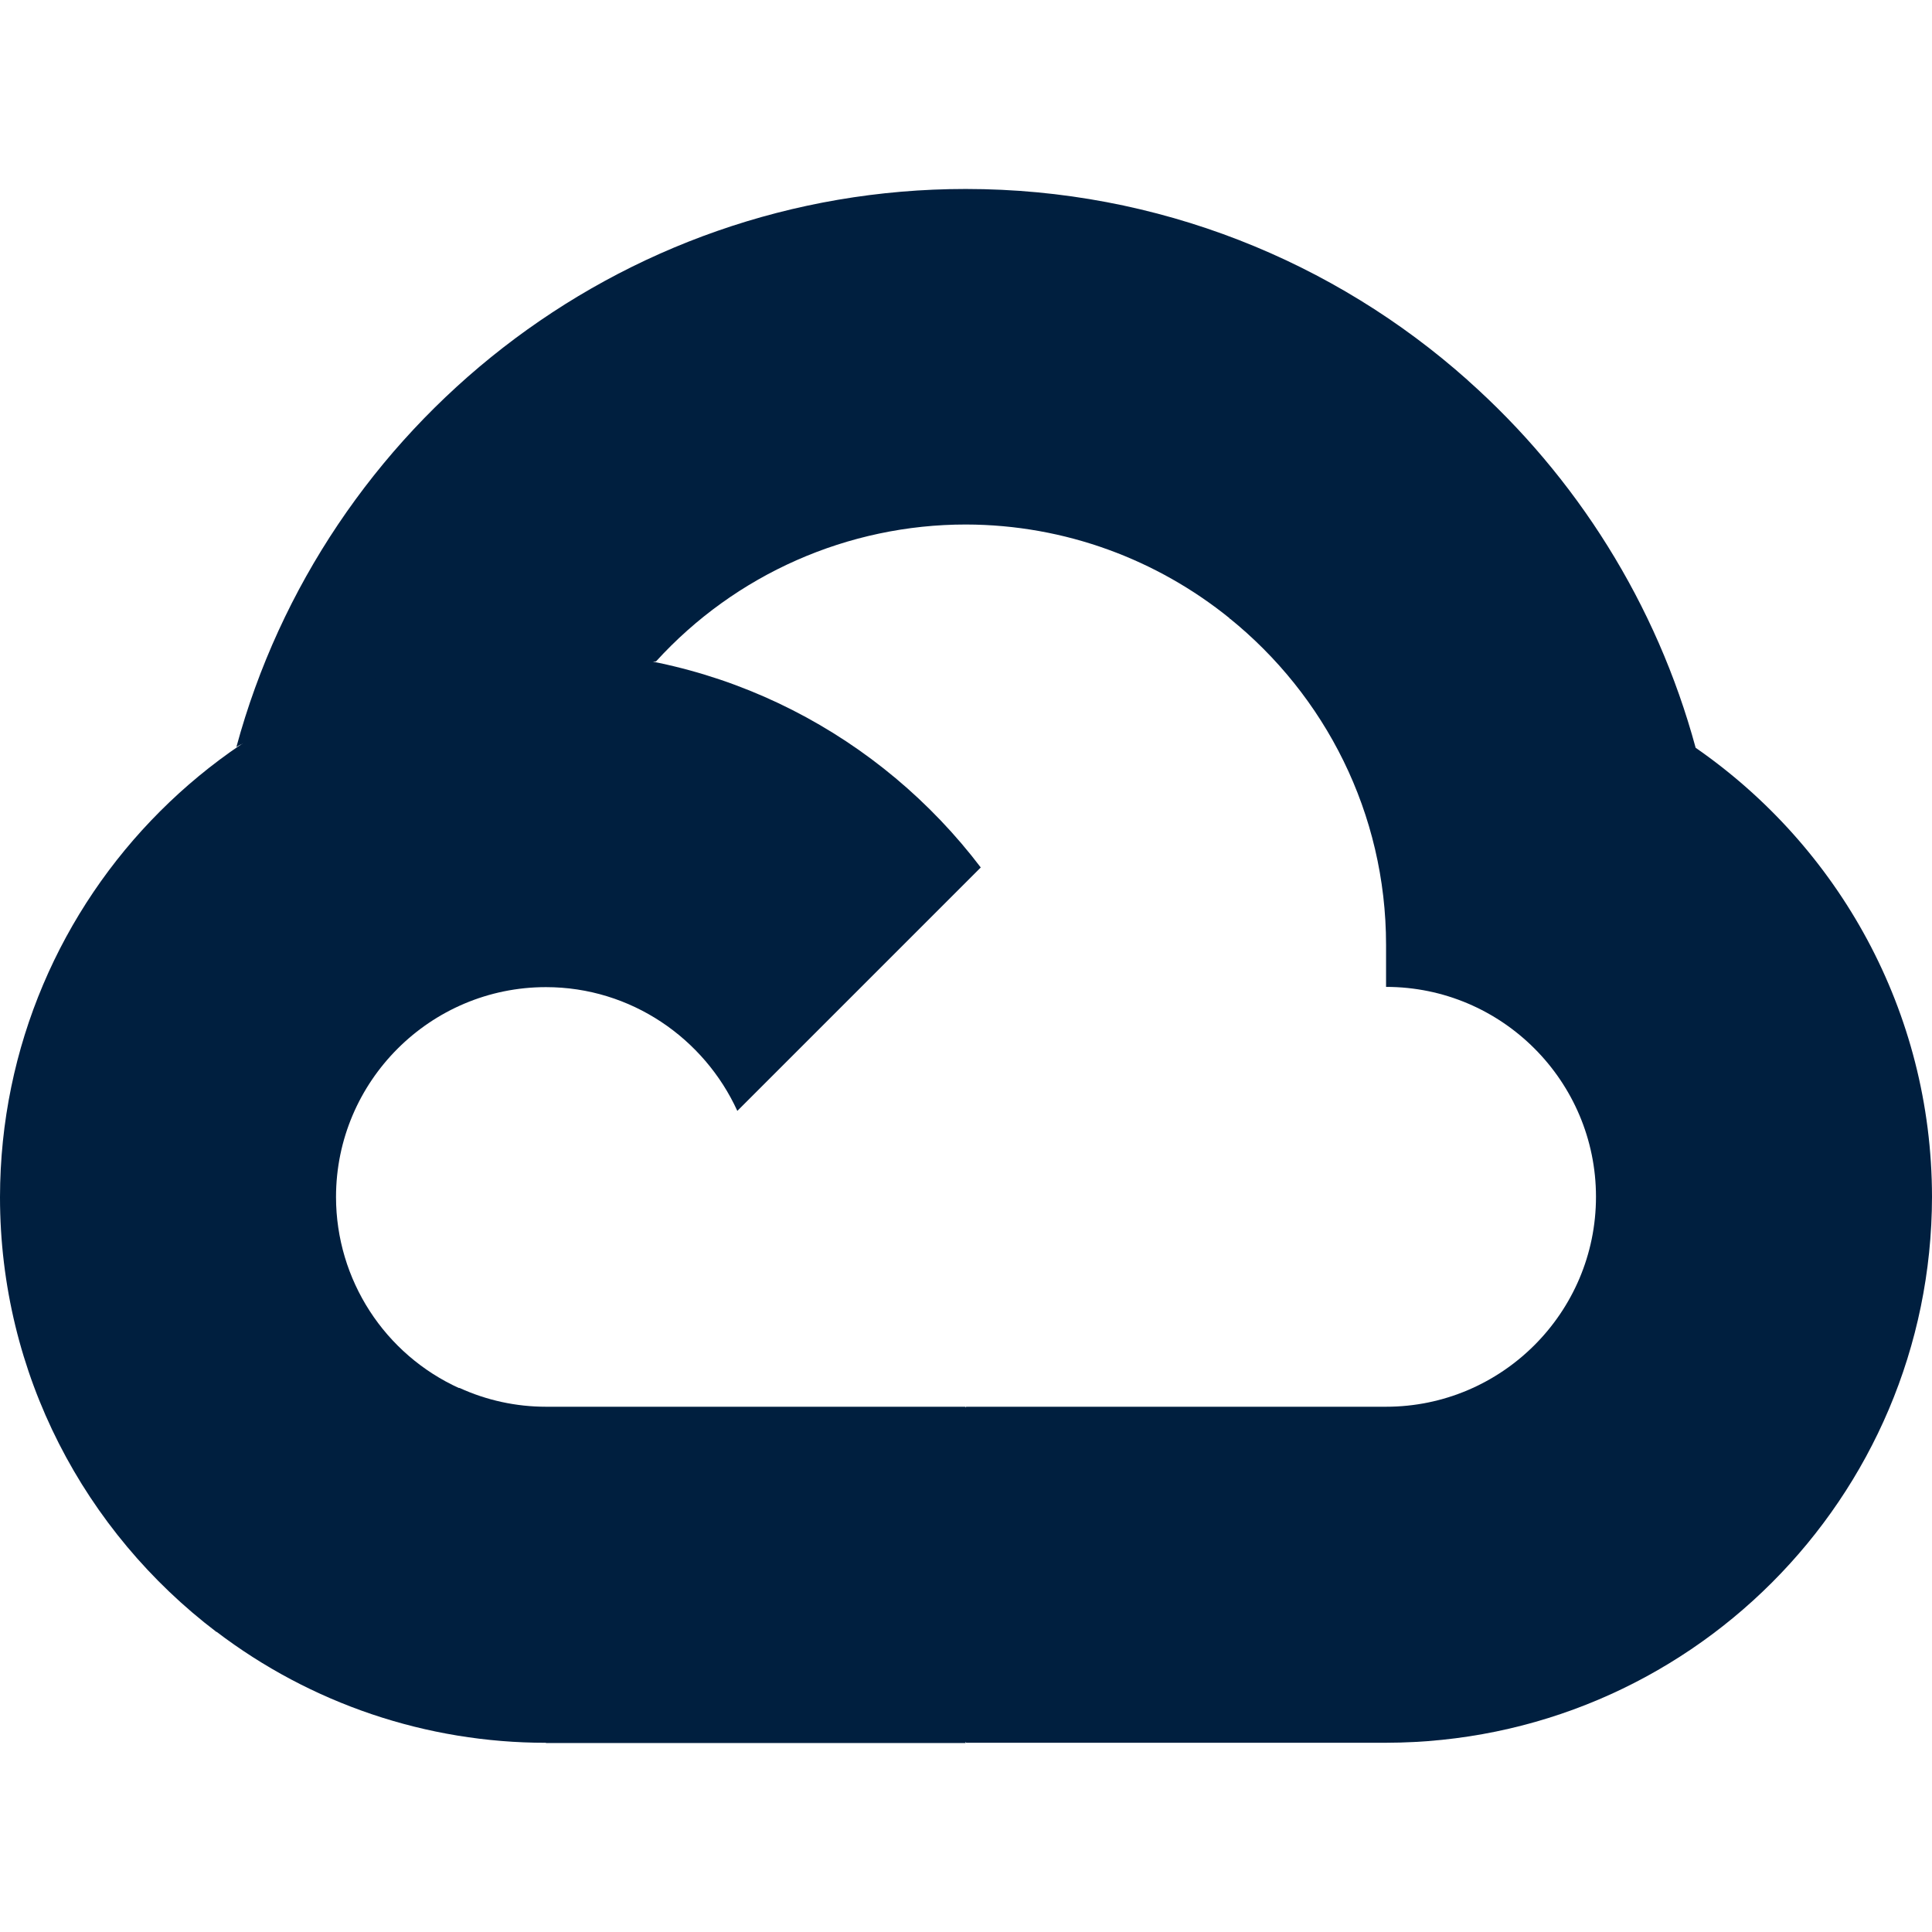
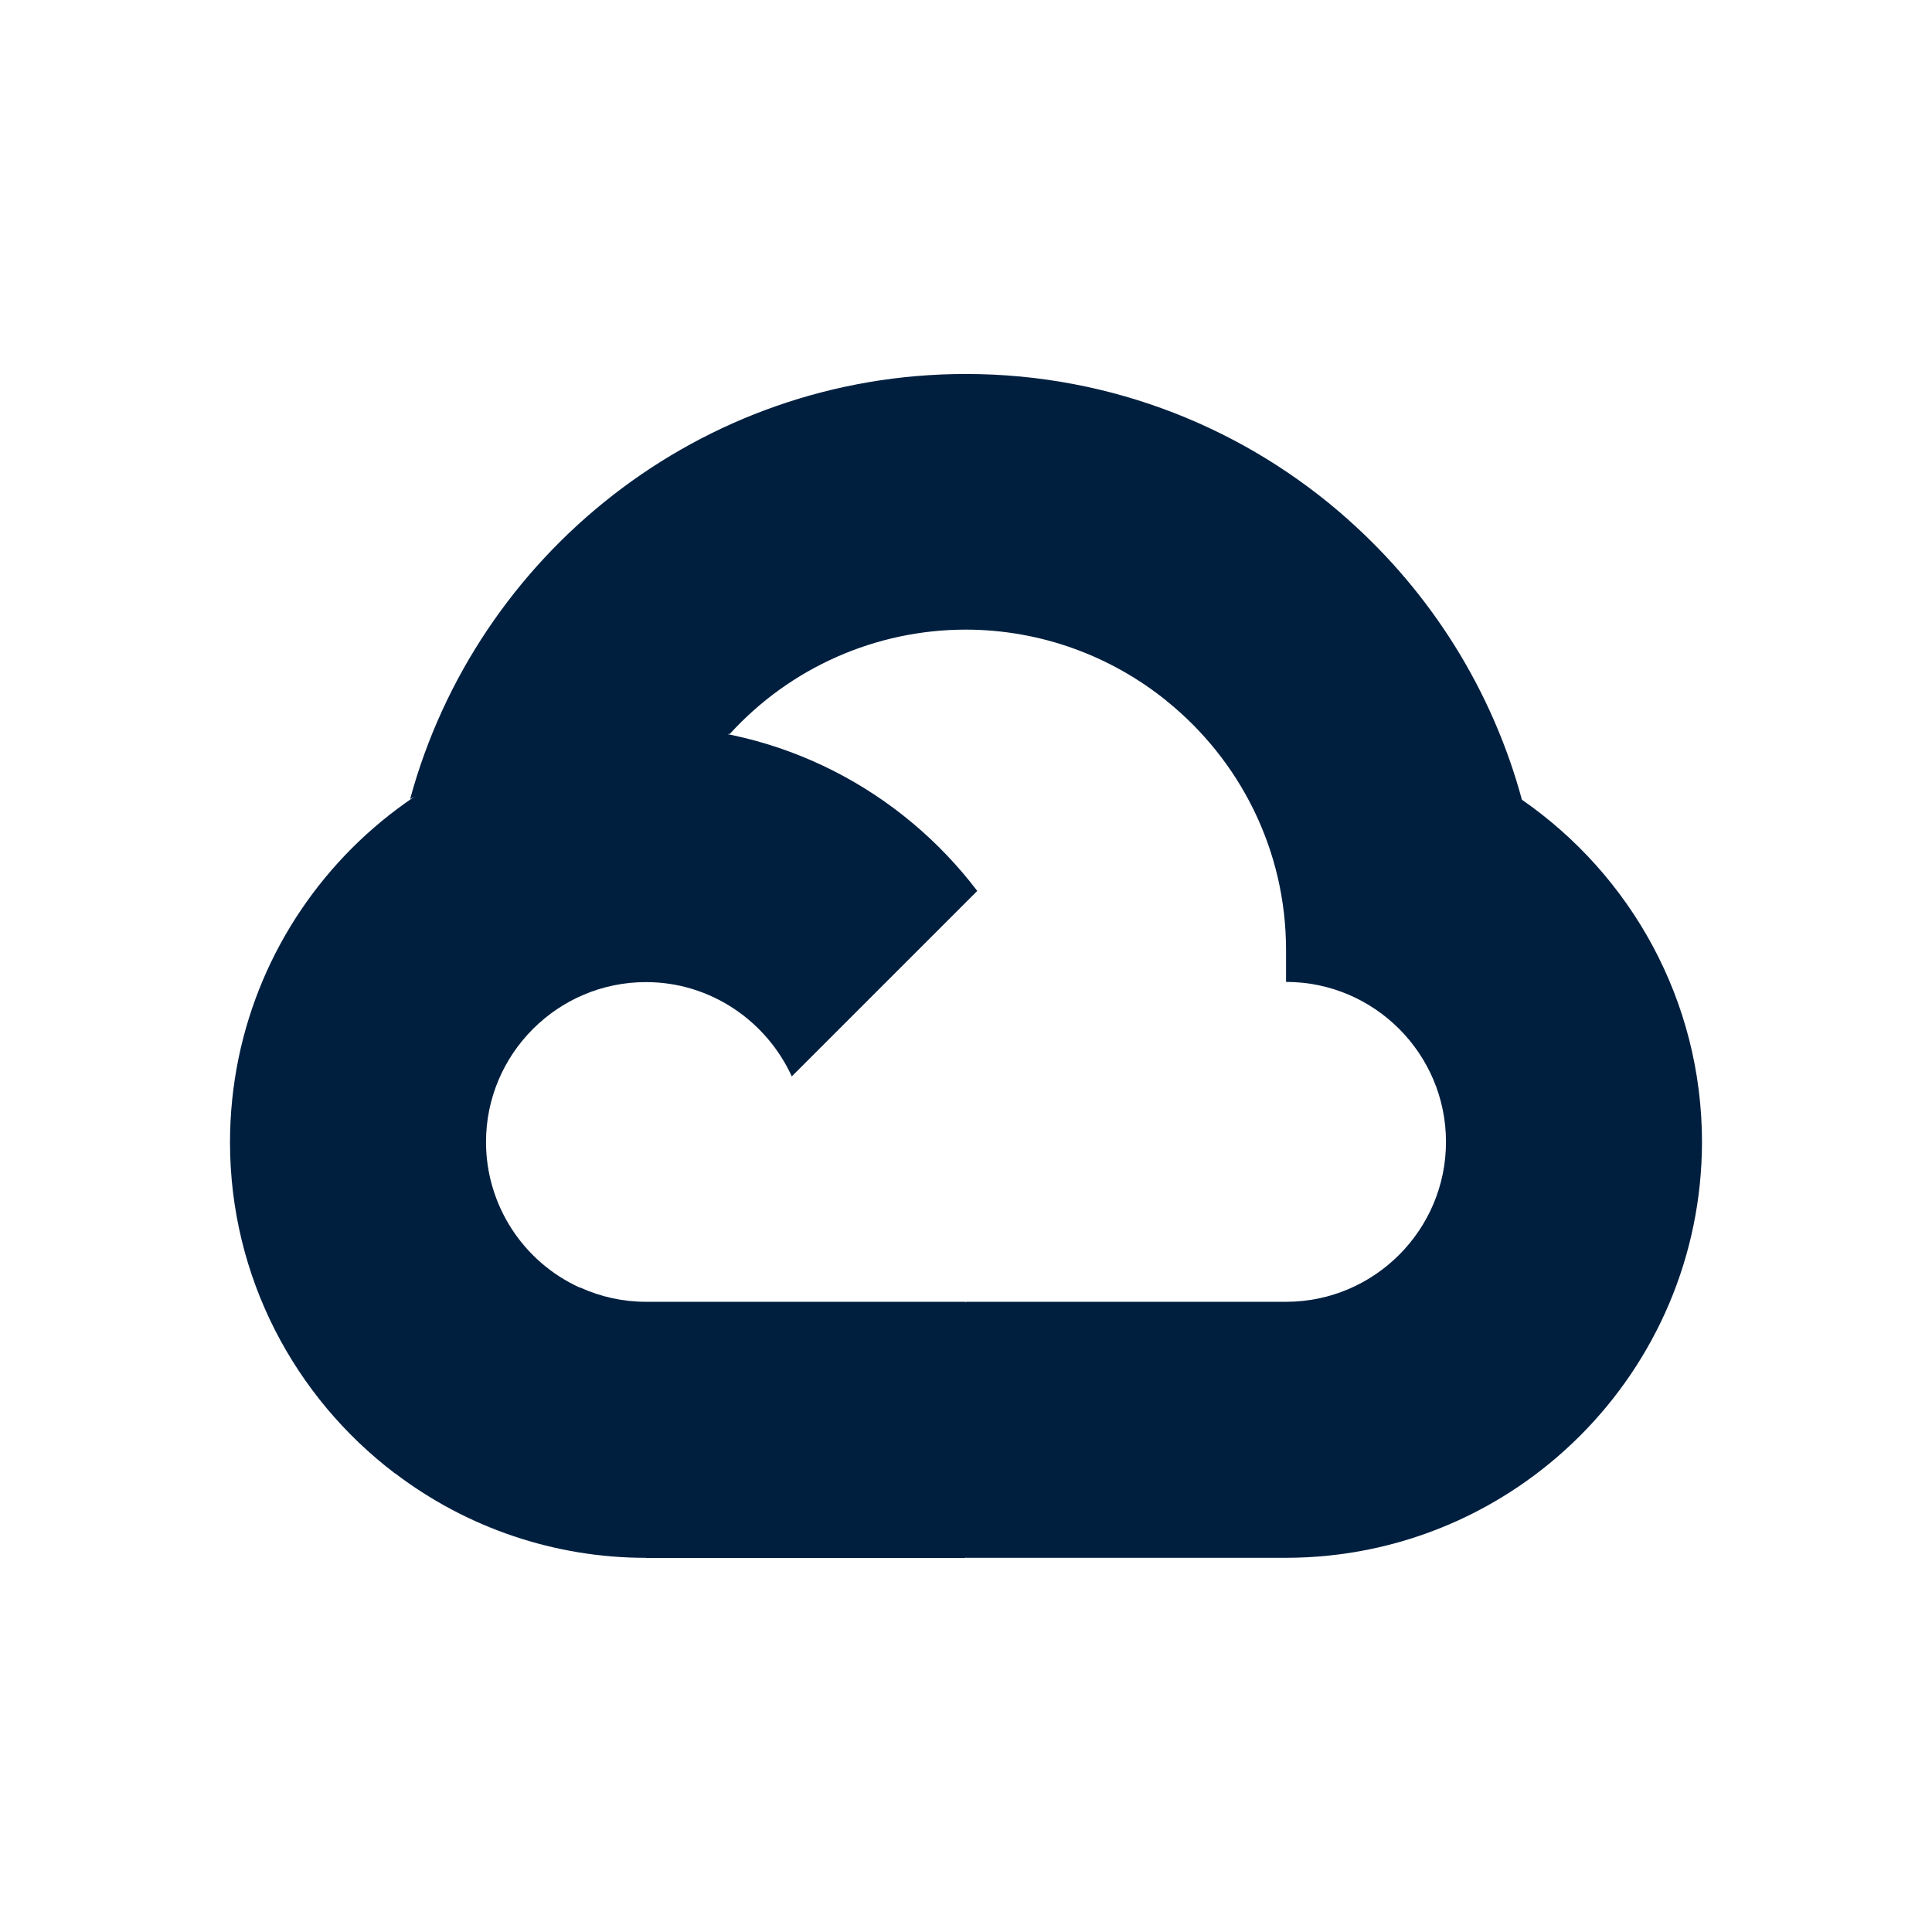
- <svg xmlns="http://www.w3.org/2000/svg" width="64" height="64">
+ <svg xmlns="http://www.w3.org/2000/svg" viewBox="-10 -10 84 84" width="64" height="64">
  <path d="M40.728 20.488l2.05.035 5.57-5.57.27-2.36C44.2 8.657 38.367 6.26 31.993 6.26c-11.54 0-21.28 7.852-24.163 18.488.608-.424 1.908-.106 1.908-.106l11.13-1.83s.572-.947.862-.9A13.88 13.88 0 0 1 32 17.375c3.3.007 6.34 1.173 8.728 3.102z" fill="#001F3F" />
  <path d="M56.17 24.77c-1.293-4.77-3.958-8.982-7.555-12.177l-7.887 7.887c3.16 2.55 5.187 6.452 5.187 10.82v1.392c3.837 0 6.954 3.124 6.954 6.954 0 3.837-3.124 6.954-6.954 6.954H32.007L30.615 48v8.346l1.392 1.385h13.908A18.11 18.11 0 0 0 64 39.647c-.007-6.155-3.1-11.6-7.83-14.876z" fill="#001F3F" />
  <path d="M18.085 57.74h13.9V46.6h-13.9a6.89 6.89 0 0 1-2.862-.622l-2.007.615-5.57 5.57-.488 1.88a18 18 0 0 0 10.926 3.689z" fill="#001F3F" />
  <path d="M18.085 21.57A18.11 18.11 0 0 0 0 39.654c0 5.873 2.813 11.095 7.166 14.403l8.064-8.064a6.96 6.96 0 0 1-4.099-6.339c0-3.837 3.124-6.954 6.954-6.954 2.82 0 5.244 1.7 6.34 4.1l8.064-8.064c-3.307-4.353-8.53-7.166-14.403-7.166z" fill="#001F3F" />
</svg>
